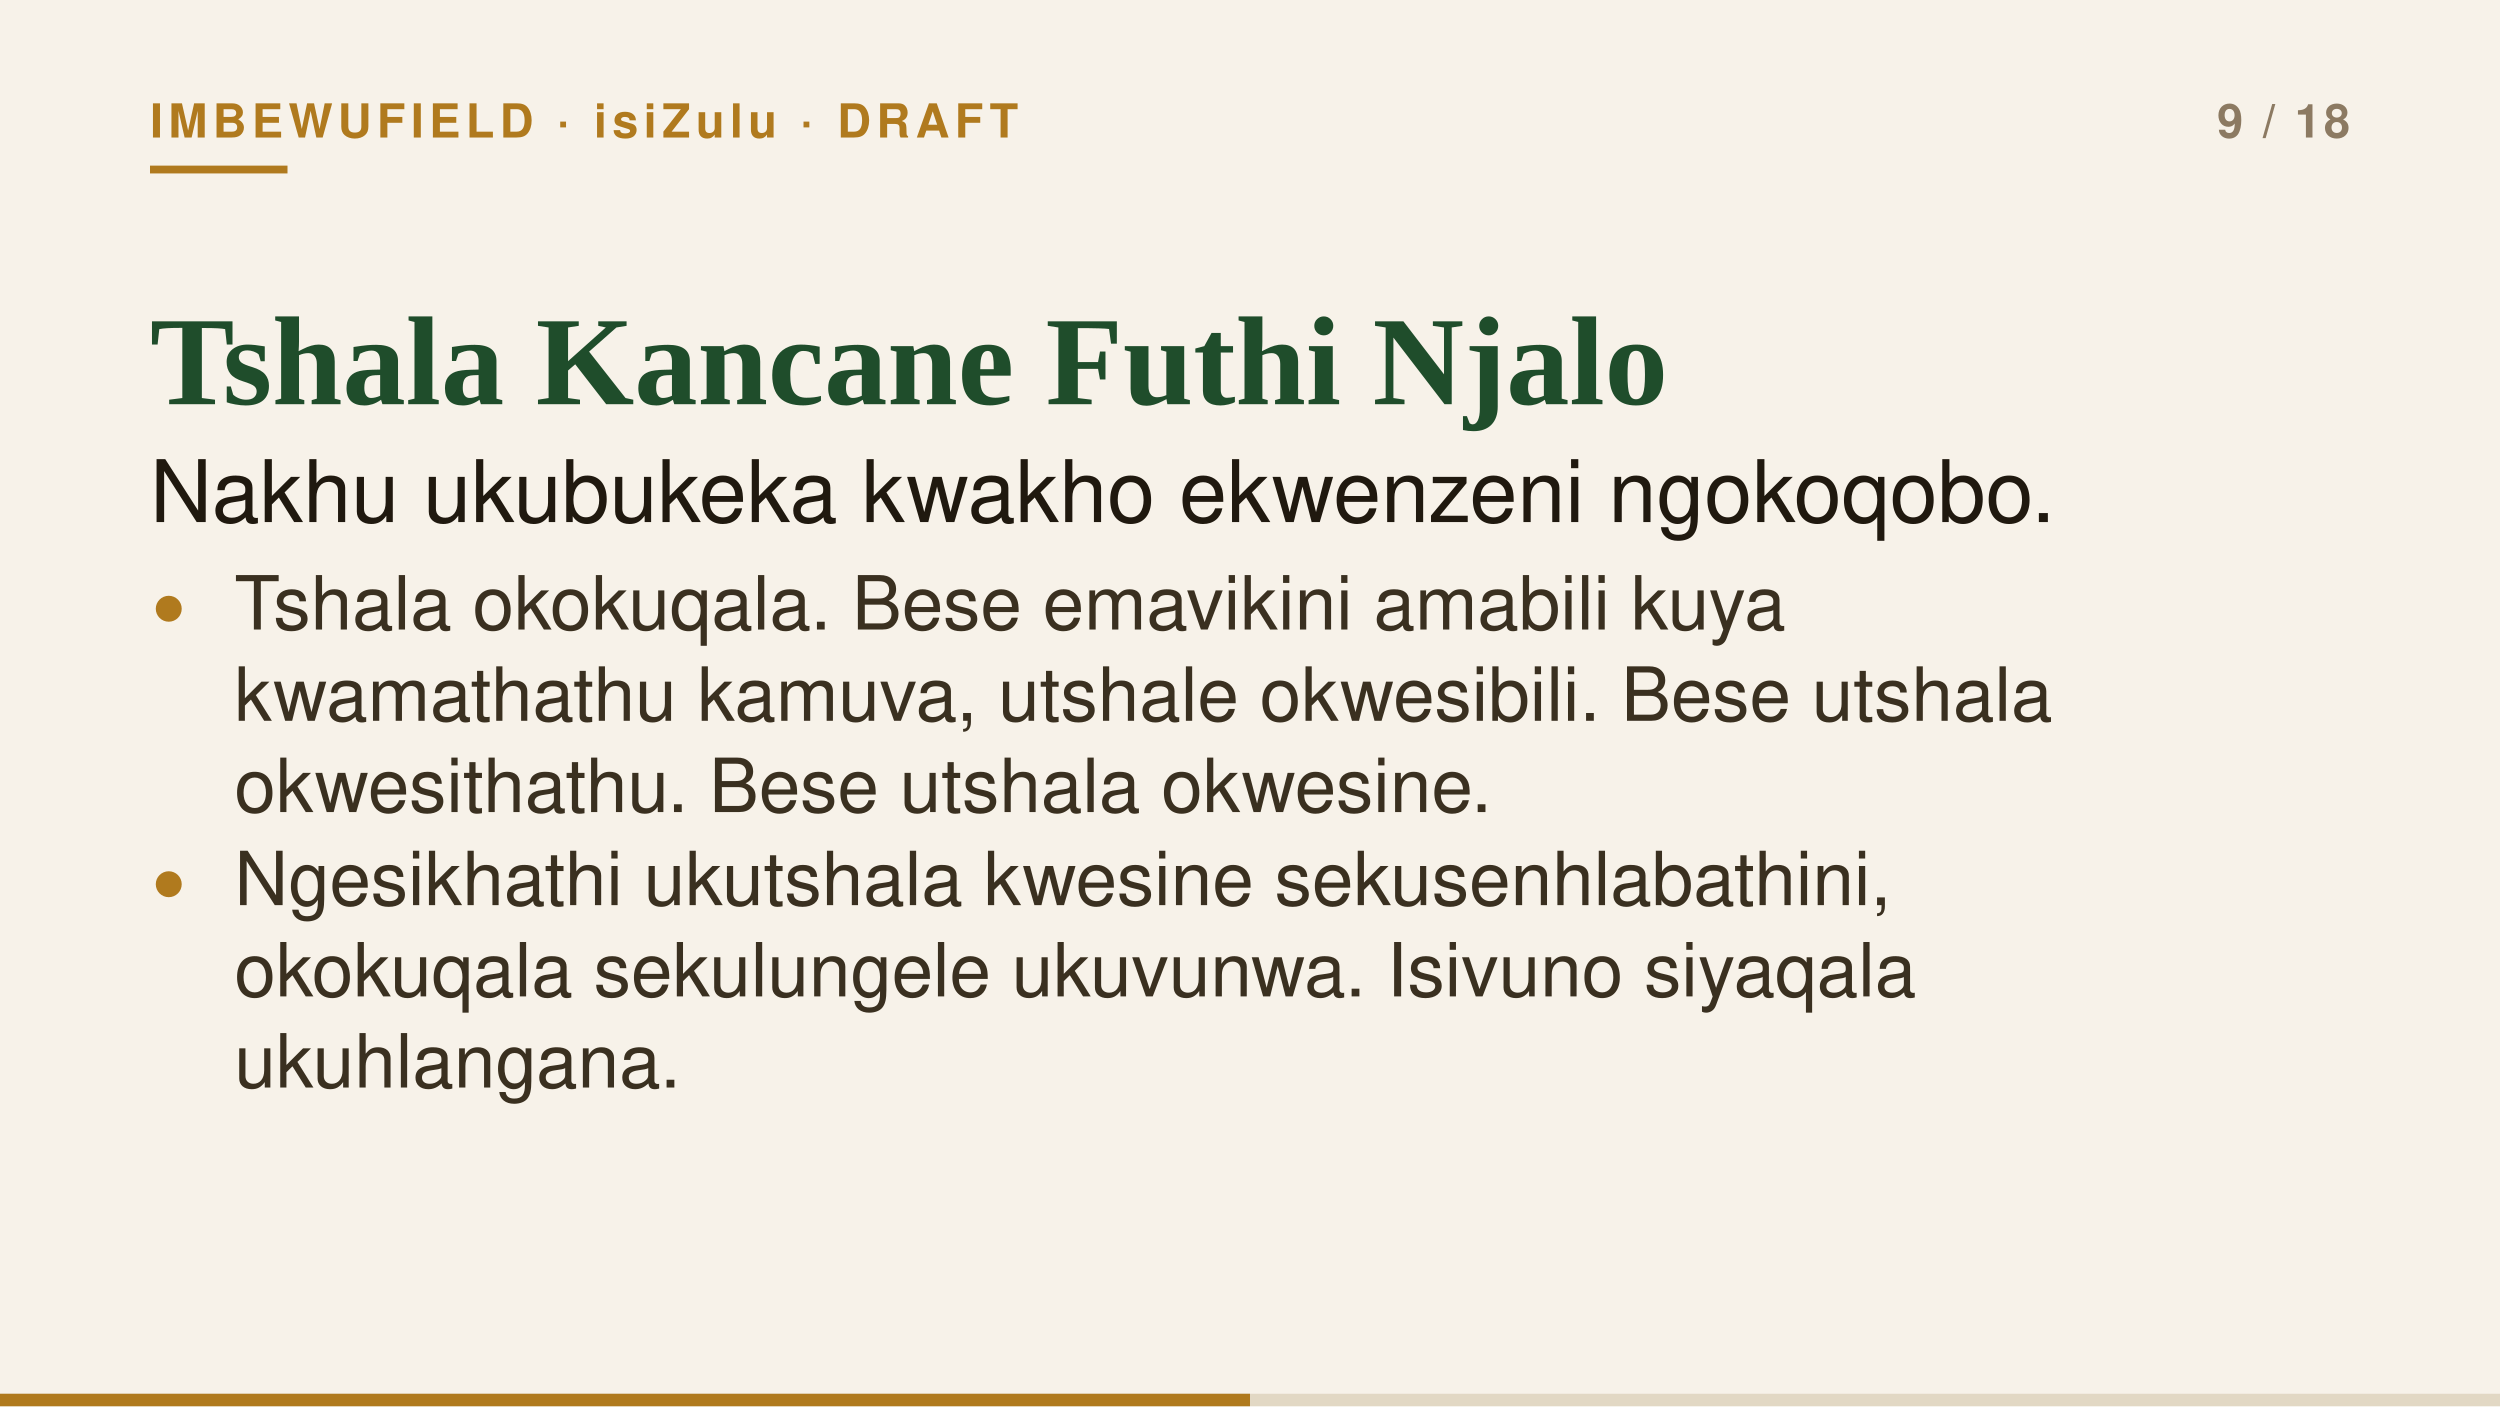
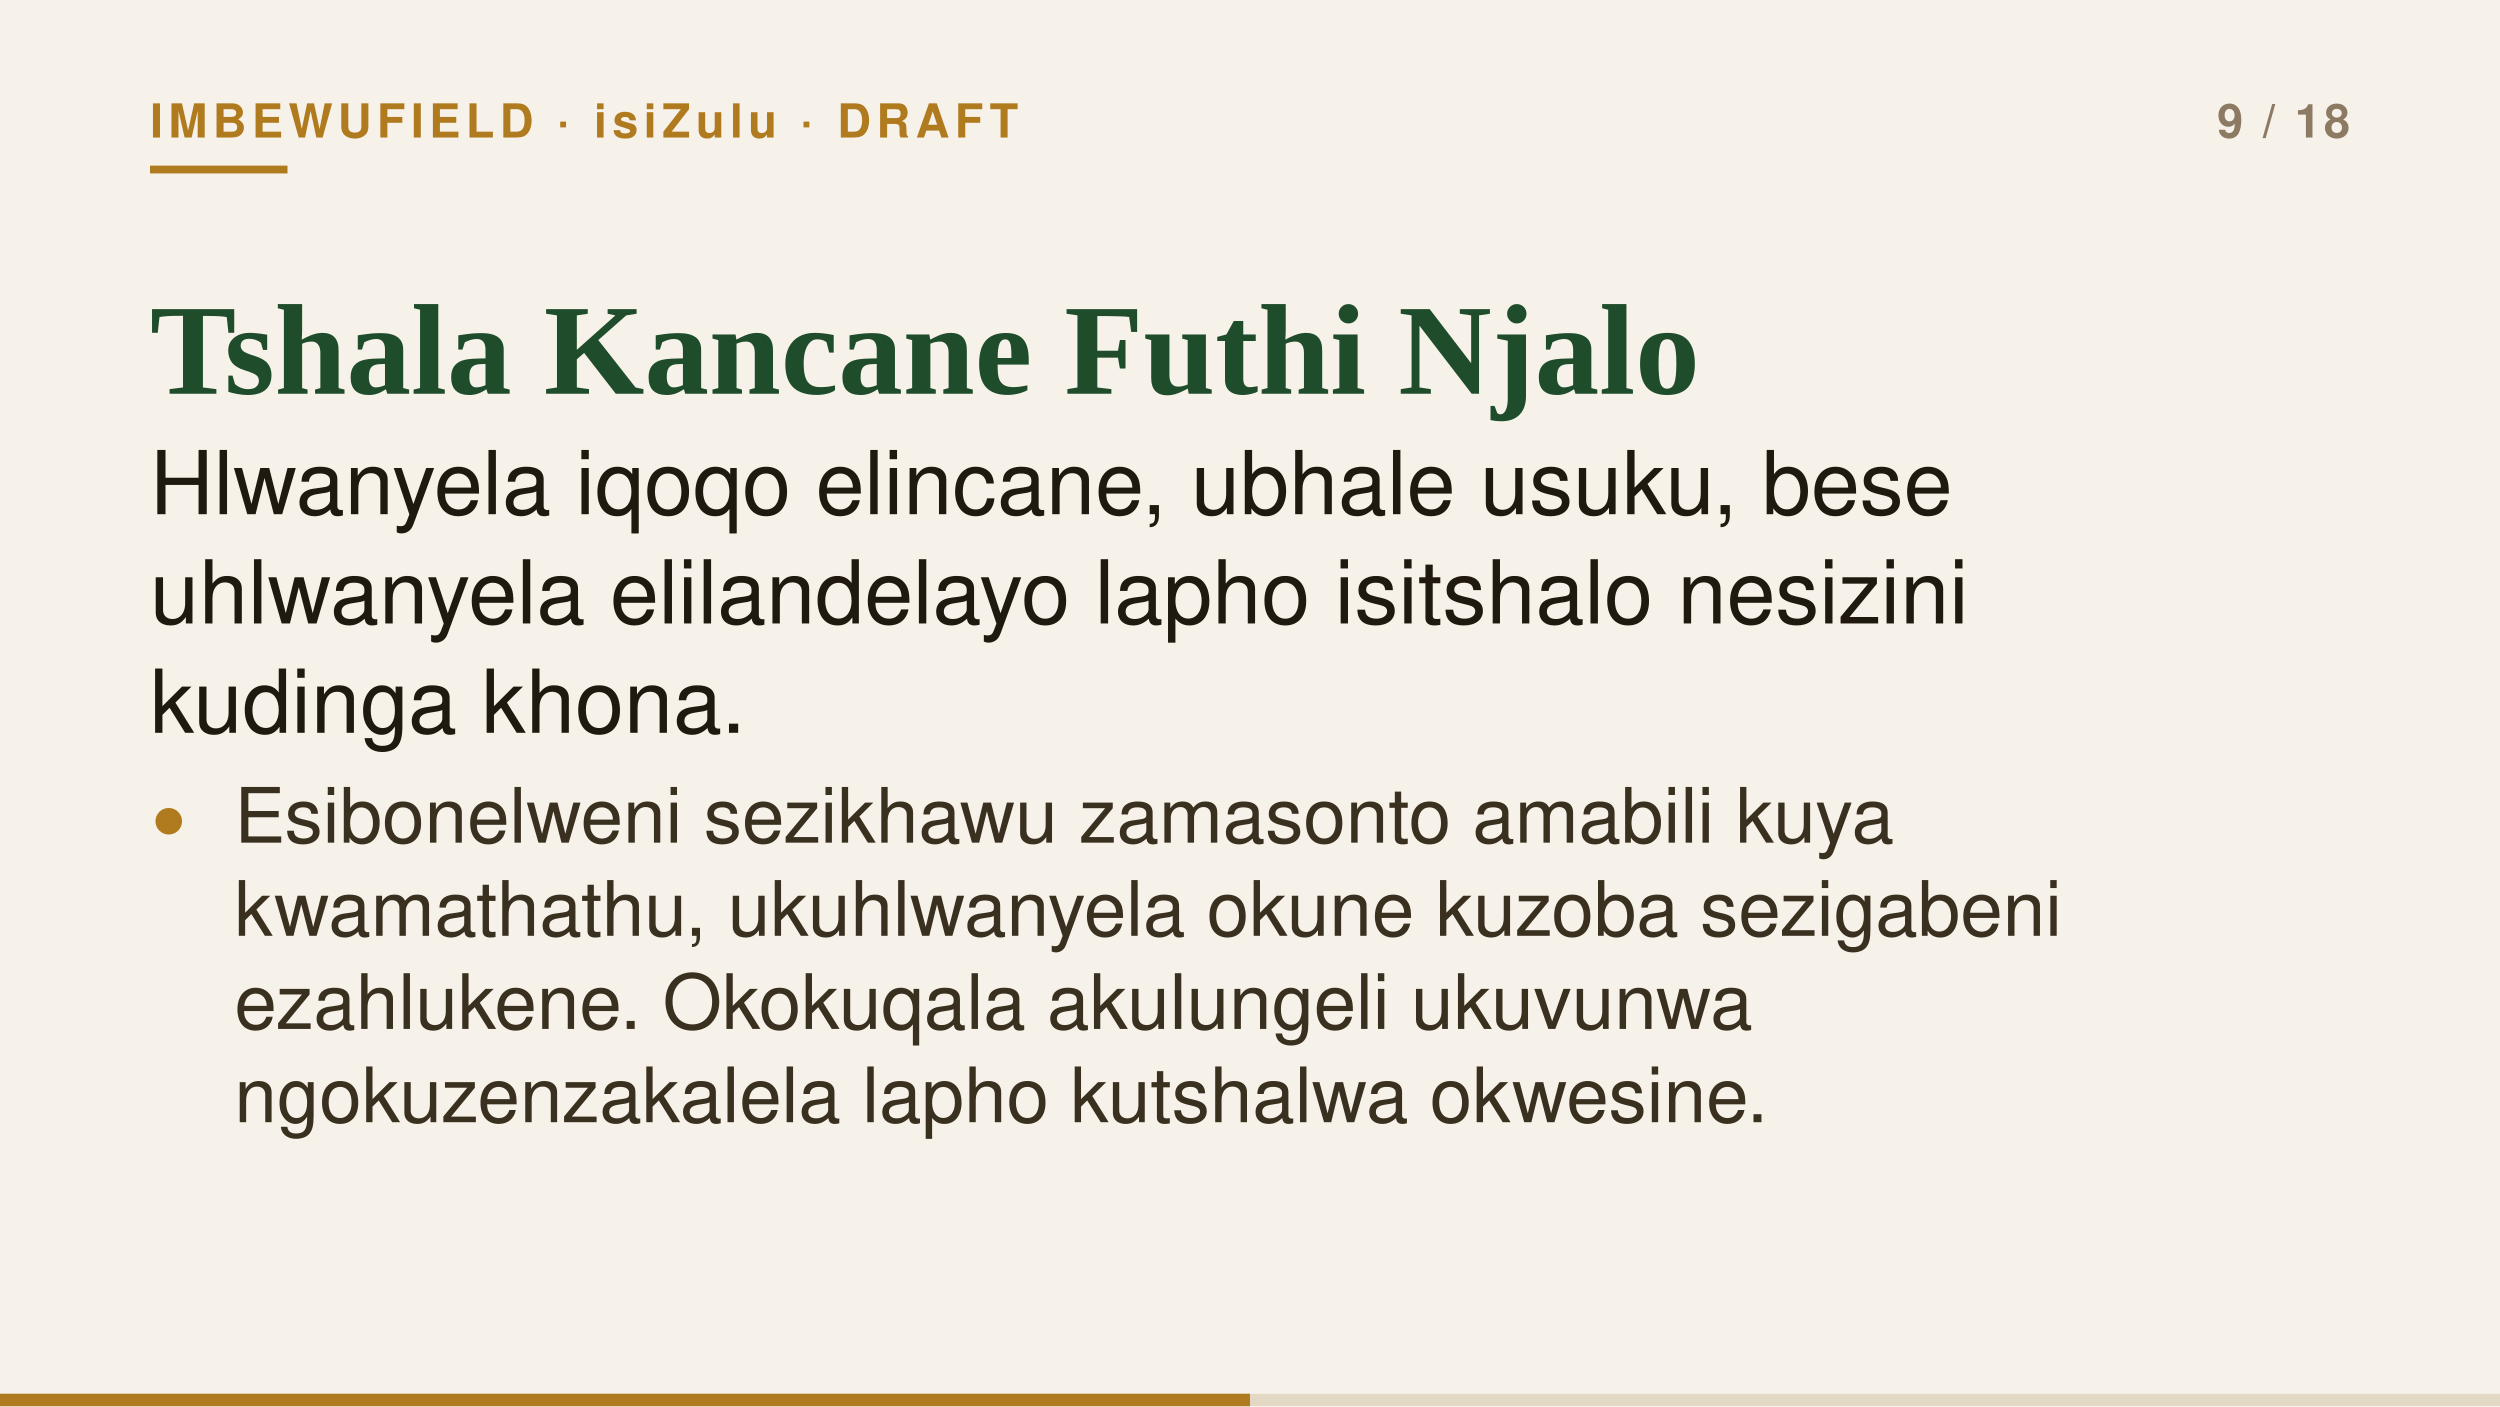
<svg xmlns="http://www.w3.org/2000/svg" viewBox="0 0 1600 900" width="1600" height="900">
  <style>.eye{font:700 30px 'Helvetica Neue',Helvetica,Arial,'Liberation Sans',sans-serif;letter-spacing:3.4px}.num{text-anchor:end;letter-spacing:2px}.hero{font:700 132px Georgia,'Iowan Old Style','Times New Roman',serif}.tag{font:italic 400 58px Georgia,'Iowan Old Style','Times New Roman',serif}.title{font-family:Georgia,'Iowan Old Style','Times New Roman',serif;font-weight:700}.lead{font-family:'Helvetica Neue',Helvetica,Arial,'Liberation Sans',sans-serif;font-weight:400}.point{font-family:'Helvetica Neue',Helvetica,Arial,'Liberation Sans',sans-serif;font-weight:400}.q{font:italic 400 46px Georgia,'Iowan Old Style','Times New Roman',serif}</style>
  <rect width="1600" height="900" fill="#F7F2E9" />
  <text class="eye" font-size="30" x="96" y="88" fill="#B07A1E">IMBEWUFIELD · isiZulu · DRAFT</text>
  <text class="eye num" x="1504" y="88" fill="#8C7A62">9 / 18</text>
  <rect x="96" y="106" width="88" height="5" fill="#B07A1E" />
-   <text class="title" font-size="81" fill="#1F4D2B">
-     <tspan x="96" y="258.7">Tshala Kancane Futhi Njalo</tspan>
+   <text class="title" font-size="82.7" fill="#1F4D2B">
+     <tspan x="96" y="252">Tshala Kancane Futhi Njalo</tspan>
  </text>
-   <text class="lead" font-size="55.2" fill="#20190F">
-     <tspan x="96" y="334.1">Nakhu ukubukeka kwakho ekwenzeni ngokoqobo.</tspan>
+   <text class="lead" font-size="56.4" fill="#20190F">
+     <tspan x="96" y="329.1">Hlwanyela iqoqo elincane, ubhale usuku, bese</tspan>
+     <tspan x="96" y="399">uhlwanyela elilandelayo lapho isitshalo nesizini</tspan>
+     <tspan x="96" y="469">kudinga khona.</tspan>
  </text>
-   <circle cx="108" cy="389.6" r="8.3" fill="#B07A1E" />
-   <text class="point" font-size="47.8" fill="#3A3020">
-     <tspan x="150" y="402.9">Tshala okokuqala. Bese emavikini amabili kuya</tspan>
-     <tspan x="150" y="461.3">kwamathathu kamuva, utshale okwesibili. Bese utshala</tspan>
-     <tspan x="150" y="519.7">okwesithathu. Bese utshala okwesine.</tspan>
-   </text>
-   <circle cx="108" cy="565.9" r="8.3" fill="#B07A1E" />
-   <text class="point" font-size="47.8" fill="#3A3020">
-     <tspan x="150" y="579.3">Ngesikhathi ukutshala kwesine sekusenhlabathini,</tspan>
-     <tspan x="150" y="637.7">okokuqala sekulungele ukuvunwa. Isivuno siyaqala</tspan>
-     <tspan x="150" y="696">ukuhlangana.</tspan>
+   <circle cx="108" cy="525.6" r="8.5" fill="#B07A1E" />
+   <text class="point" font-size="48.9" fill="#3A3020">
+     <tspan x="150" y="539.3">Esibonelweni sezikhawu zamasonto amabili kuya</tspan>
+     <tspan x="150" y="598.9">kwamathathu, ukuhlwanyela okune kuzoba sezigabeni</tspan>
+     <tspan x="150" y="658.5">ezahlukene. Okokuqala akulungeli ukuvunwa</tspan>
+     <tspan x="150" y="718.2">ngokuzenzakalela lapho kutshalwa okwesine.</tspan>
  </text>
  <rect x="0" y="892" width="1600" height="8" fill="#E2D8C4" />
  <rect x="0" y="892" width="800" height="8" fill="#B07A1E" />
</svg>
